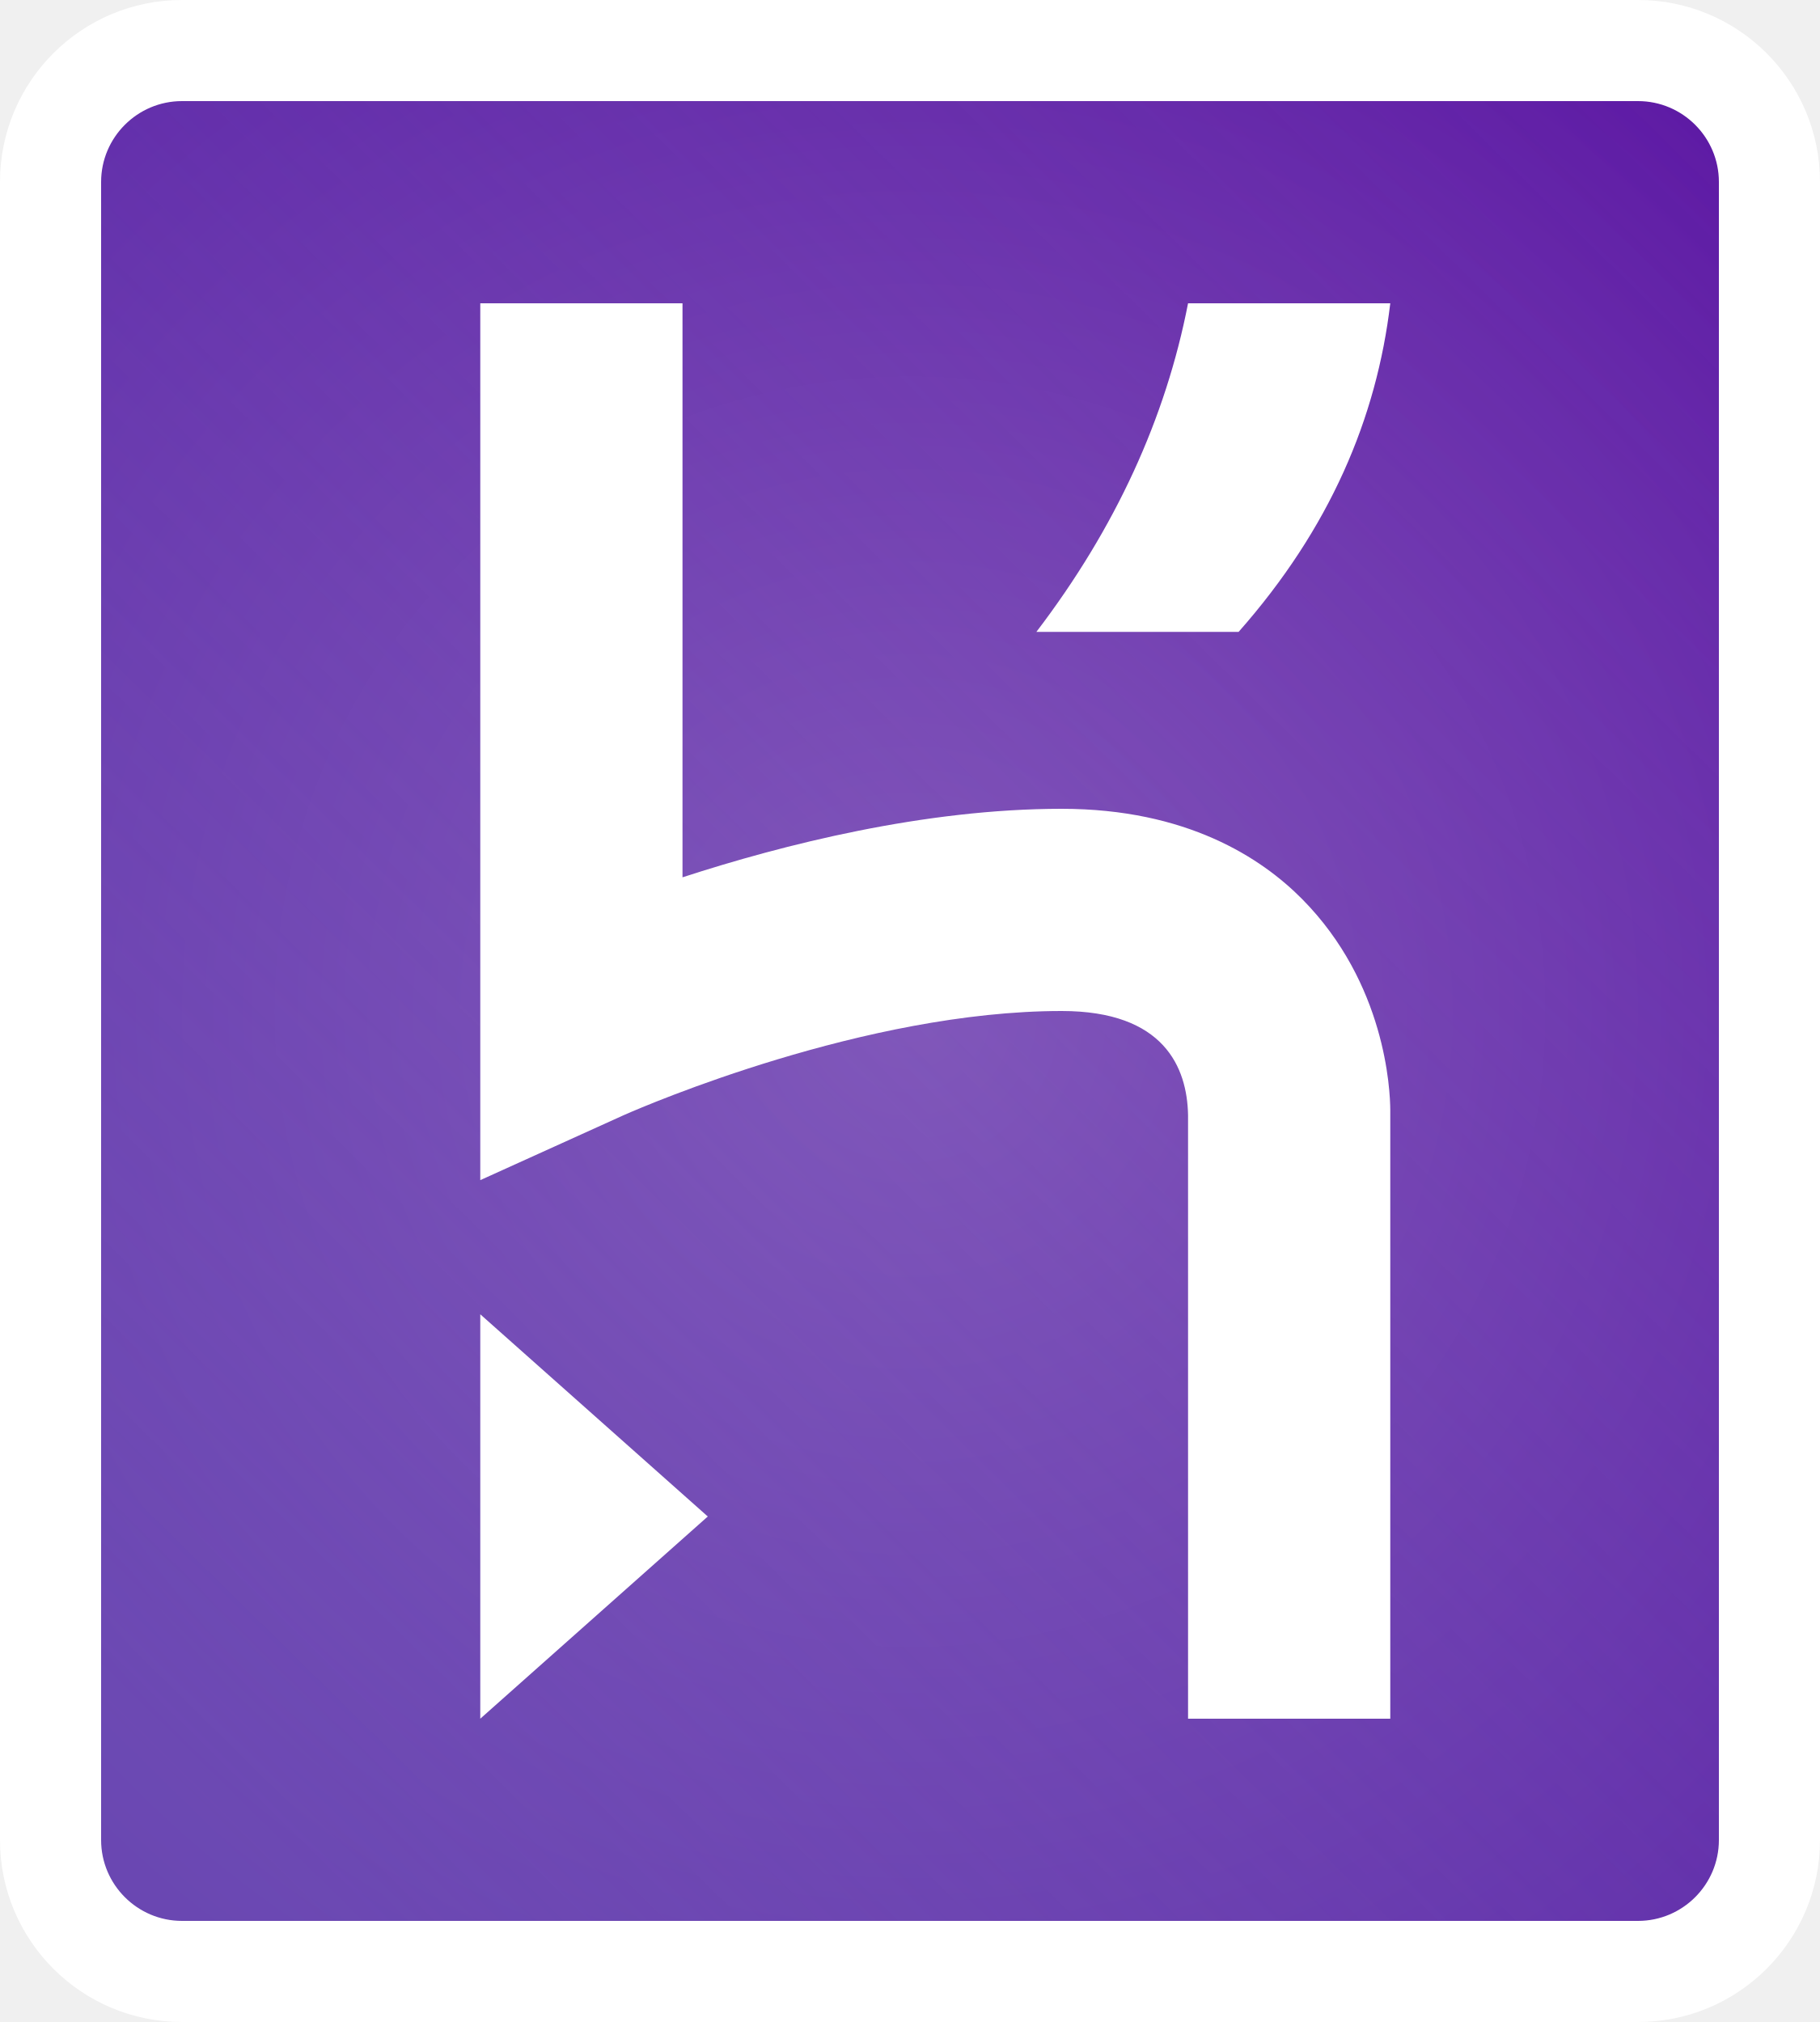
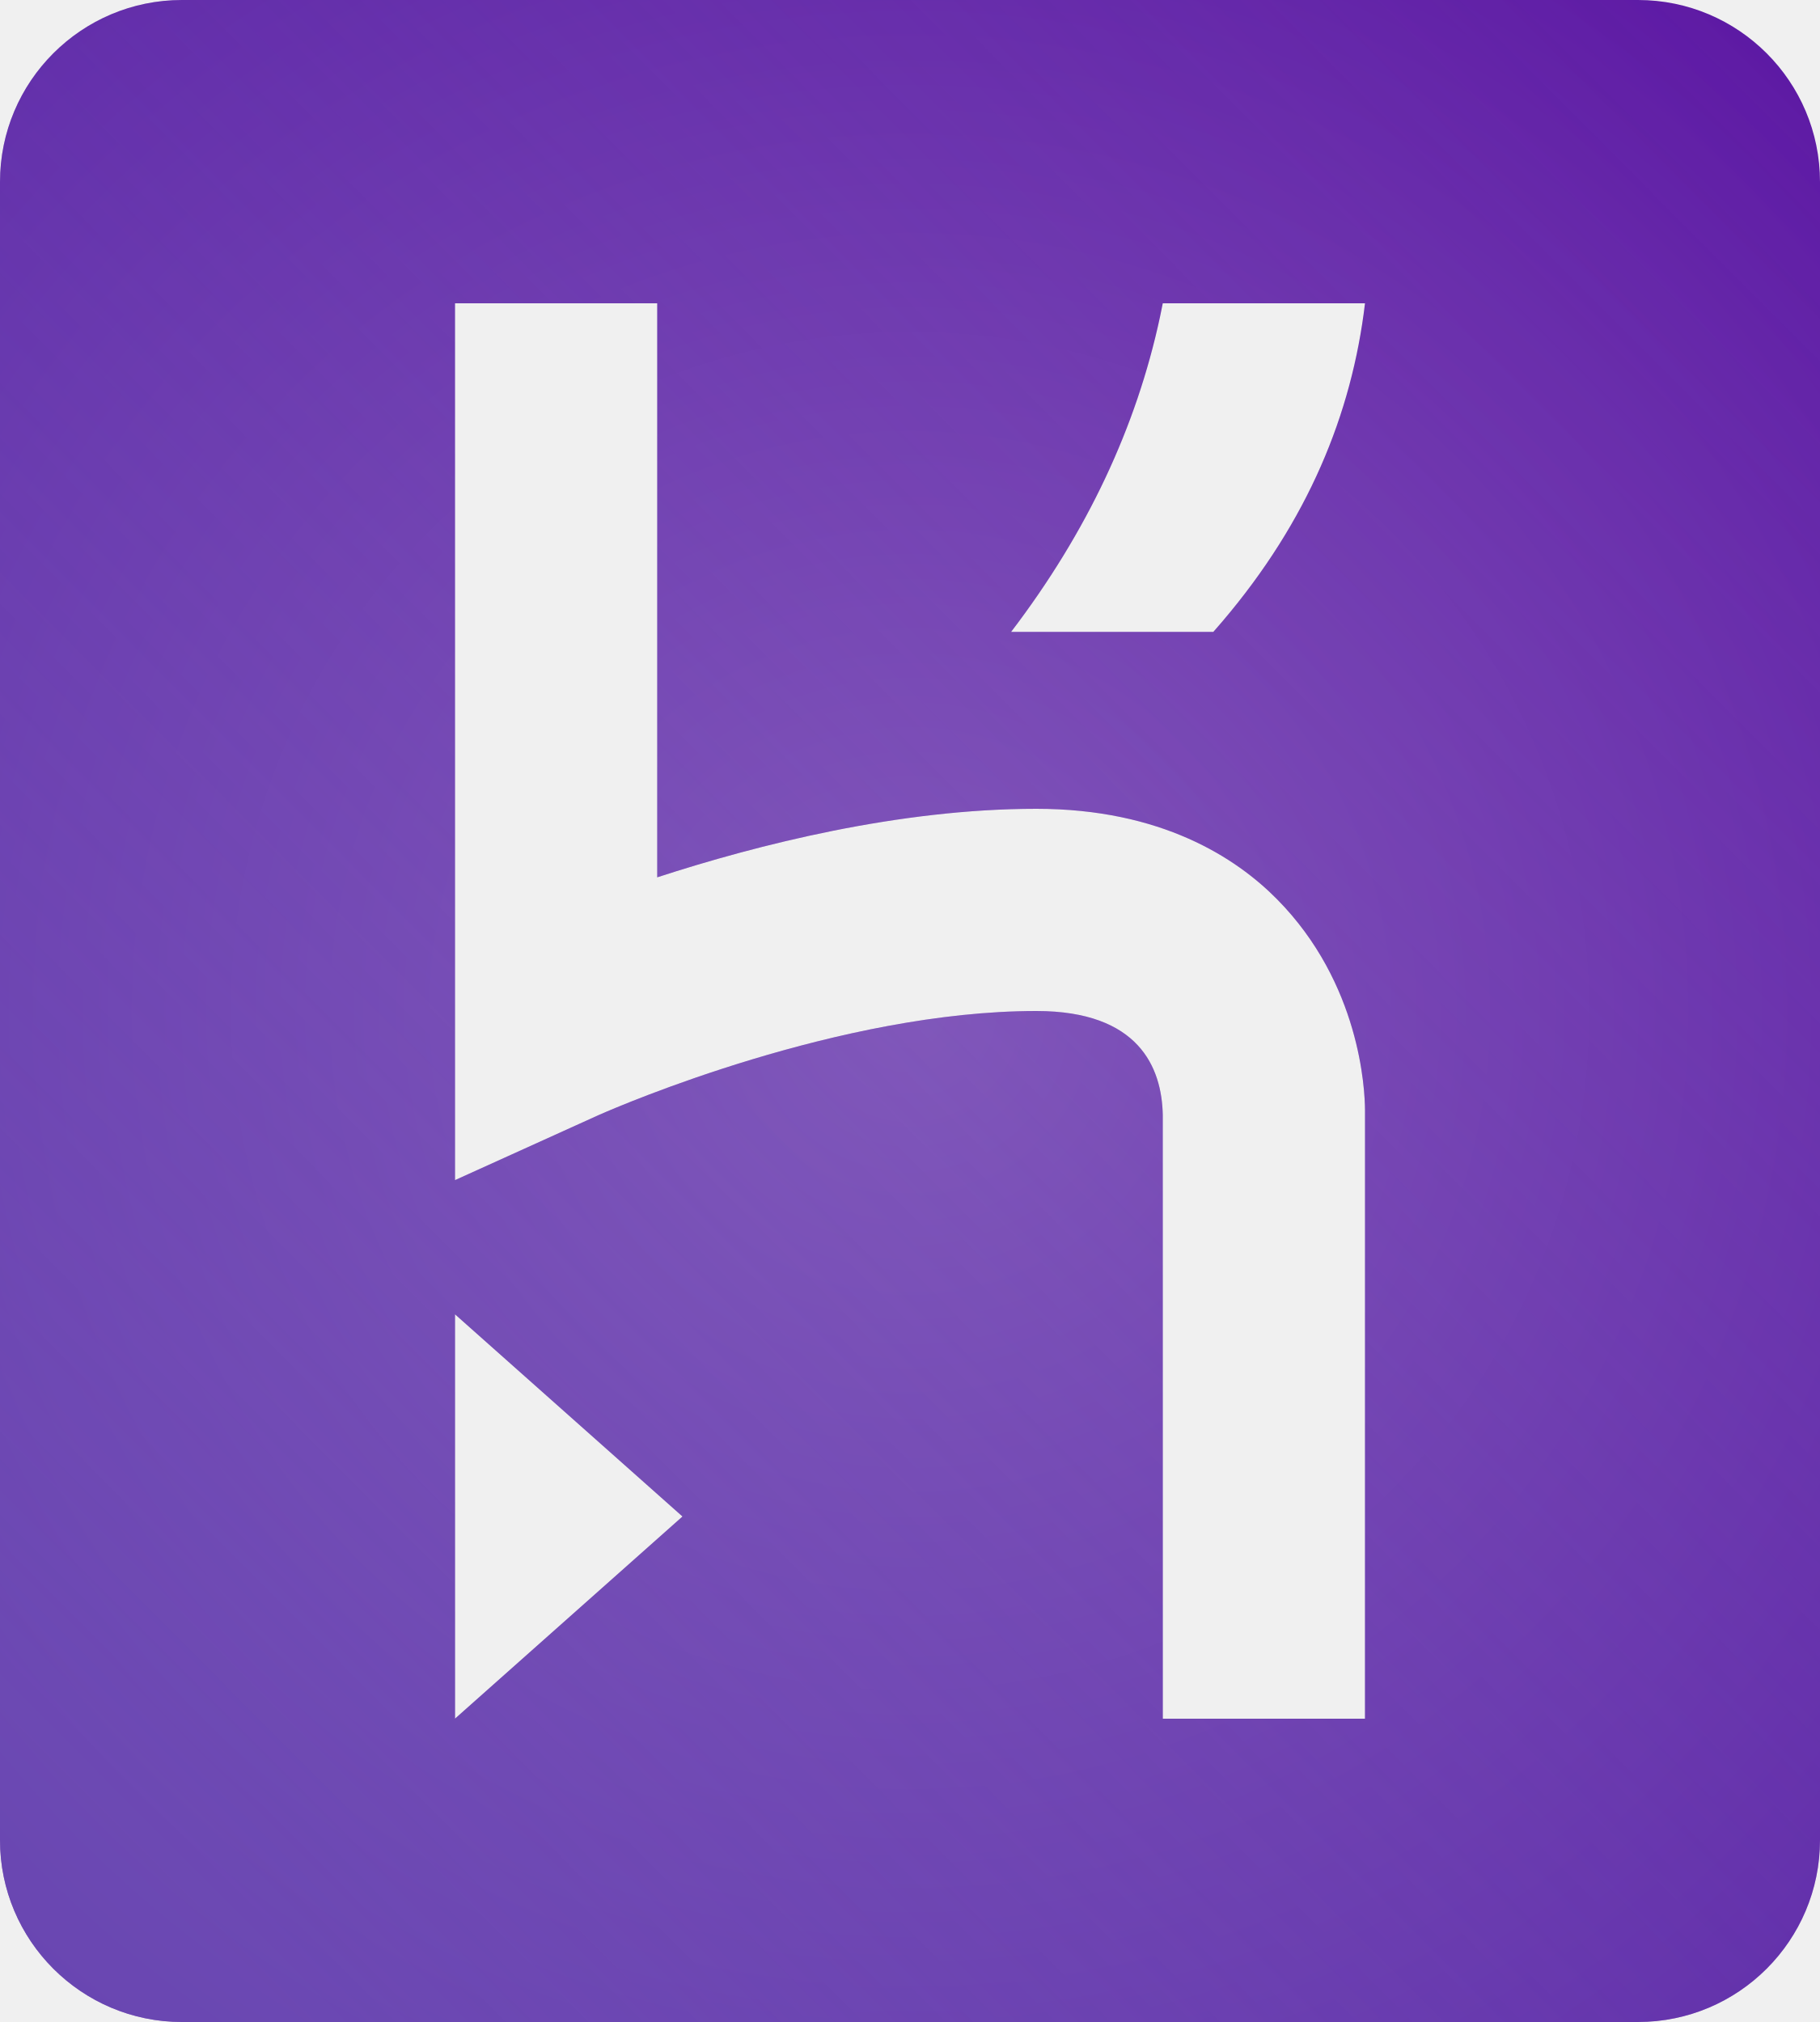
<svg xmlns="http://www.w3.org/2000/svg" xmlns:xlink="http://www.w3.org/1999/xlink" width="72" height="80" viewBox="0 0 72 80">
  <defs>
-     <radialGradient id="a" cx="50%" cy="50%" r="74.309%" fx="50%" fy="50%" gradientTransform="matrix(1 0 0 .89474 0 .053)">
+     <radialGradient id="a" cx="50%" cy="50%" r="74.309%" fx="50%" fy="50%" gradientTransform="matrix(1 0 0 .9 0 .05)">
      <stop offset="0%" stop-color="#844DB8" />
      <stop offset="100%" stop-color="#5B16A3" />
    </radialGradient>
-     <linearGradient id="c" x1="10.528%" x2="95.325%" y1="94.375%" y2="-.956%">
+     <linearGradient id="c" x1="10.063%" x2="95.86%" y1="94.375%" y2="-.956%">
      <stop offset="0%" stop-color="#7673C0" stop-opacity=".5" />
      <stop offset="100%" stop-color="#7673C0" stop-opacity="0" />
    </linearGradient>
-     <rect id="b" width="68" height="76" x="2" y="2" rx="5" />
+     <path id="b" d="M64.8,0 C68.776,0 72,3.224 72,7.2 L72,7.2 L72,72.8 C72,76.776 68.776,80 64.8,80 L64.8,80 L7.2,80 C3.224,80 -7.10542736e-15,76.776 -7.10542736e-15,72.8 L-7.10542736e-15,72.8 L-7.10542736e-15,7.2 C-7.10542736e-15,3.224 3.224,0 7.2,0 L7.2,0 Z M18,52 L18,68 L27,60 L18,52 Z M26,12 L18,12 L18,46.692 L23.651,44.132 L23.717,44.103 C24.557,43.733 33.23,40 41,40 C45.062,40 45.961,42.243 46,44.11 L46,44.11 L46,68 L54,68 L54,43.916 C53.995,43.12 53.815,38.91 50.517,35.575 C48.905,33.944 45.945,32 41,32 C35.577,32 29.994,33.411 26,34.711 L26,34.711 L26,12 Z M46,12 L46,12 L45.889,12.543 C44.958,16.881 43.018,21.04 40,25 L40,25 L48,25 L48.356,24.589 C51.739,20.609 53.478,16.393 54,12 L54,12 Z" />
  </defs>
-   <g fill="none" fill-rule="evenodd">
-     <g fill-rule="nonzero">
-       <use fill="url(#a)" xlink:href="#b" />
-       <use fill="url(#c)" xlink:href="#b" />
-     </g>
-     <path fill="#FFF" d="M64.8,0 C68.776,0 72,3.224 72,7.2 L72,7.2 L72,72.8 C72,76.776 68.776,80 64.8,80 L64.8,80 L7.2,80 C3.224,80 0,76.776 0,72.8 L0,72.8 L0,7.2 C0,3.224 3.224,0 7.2,0 L7.2,0 Z M64.8,4 L7.2,4 C5.436,4 4,5.435 4,7.2 L4,7.2 L4,72.8 C4,74.564 5.436,76 7.2,76 L7.2,76 L64.8,76 C66.565,76 68,74.564 68,72.8 L68,72.8 L68,7.2 C68,5.435 66.565,4 64.8,4 L64.8,4 Z M19,52 L28,60 L19,68 L19,52 Z M27,12 L27,34.711 C30.994,33.411 36.577,32 42,32 C46.945,32 49.905,33.944 51.517,35.575 C54.815,38.91 54.995,43.12 55,43.916 L55,68 L47,68 L47,44.11 C46.961,42.243 46.062,40 42,40 C34.23,40 25.557,43.733 24.717,44.103 L24.651,44.132 L19,46.692 L19,12 L27,12 Z M55,12 C54.46,16.544 52.618,20.9 49,25 L49,25 L41,25 C44.144,20.875 46.118,16.534 47,12 L47,12 Z" />
+   <g fill="none">
+     <use fill="url(#a)" xlink:href="#b" />
+     <use fill="url(#c)" xlink:href="#b" />
  </g>
</svg>
